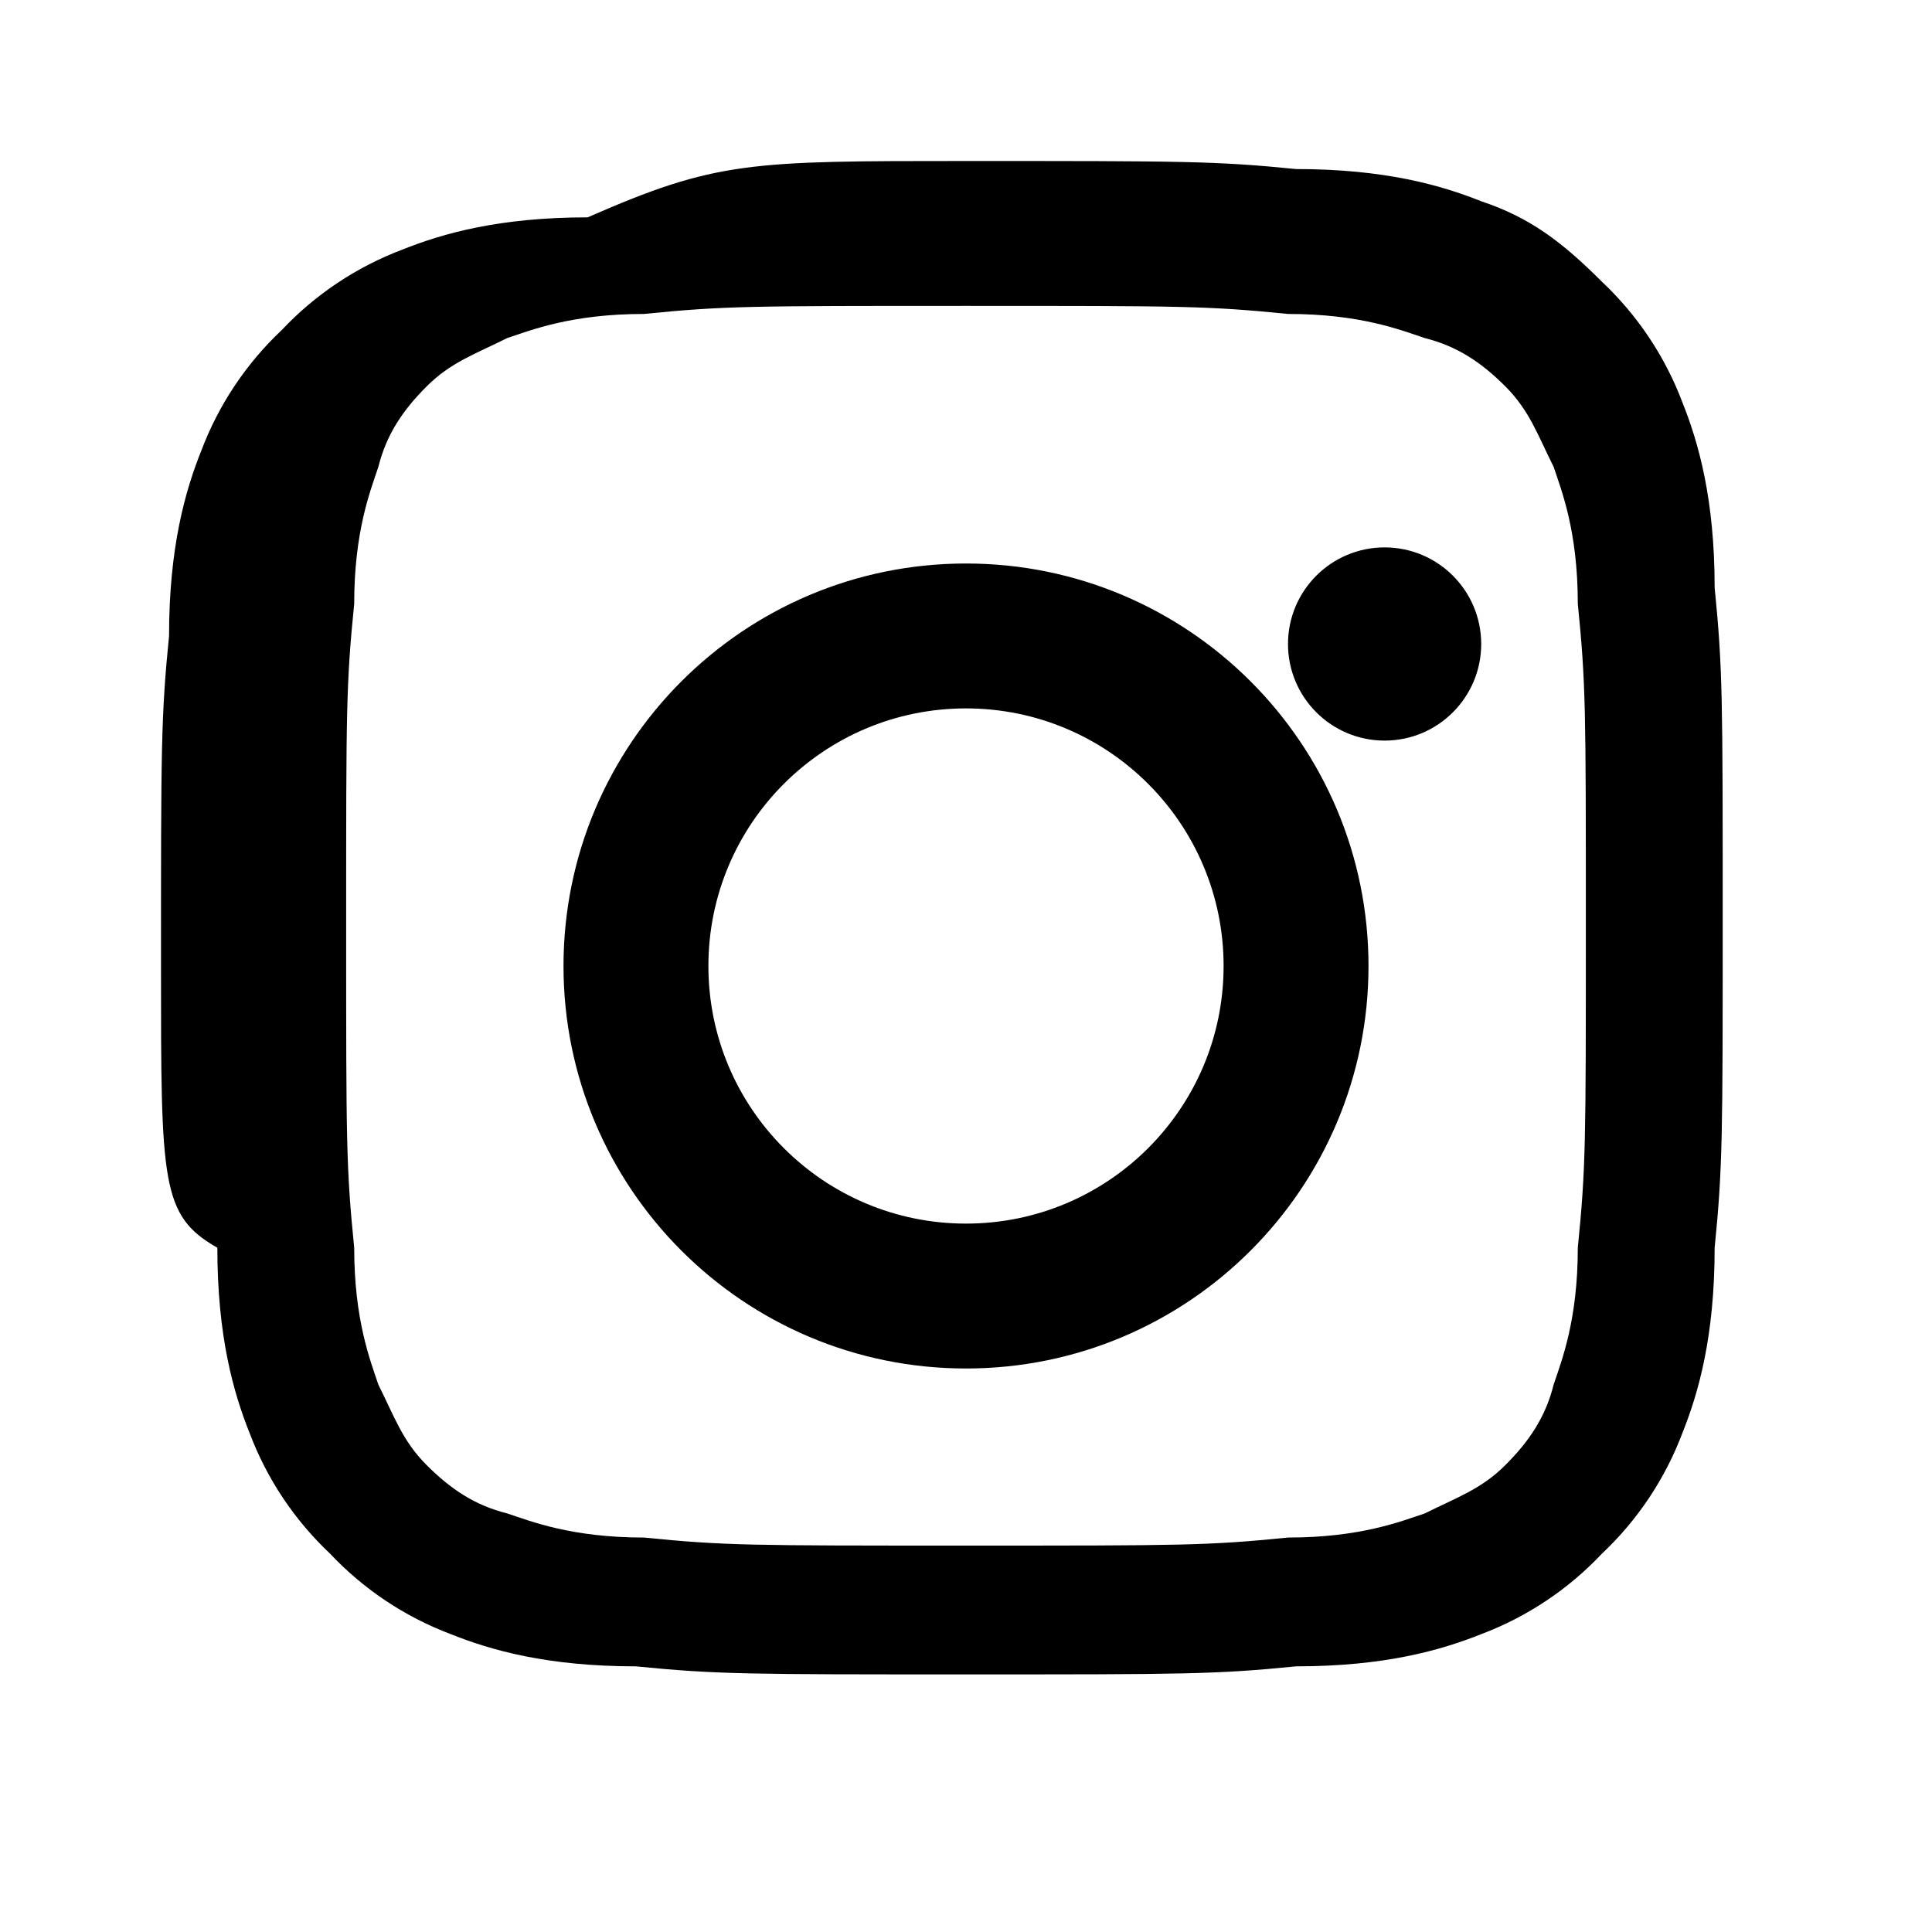
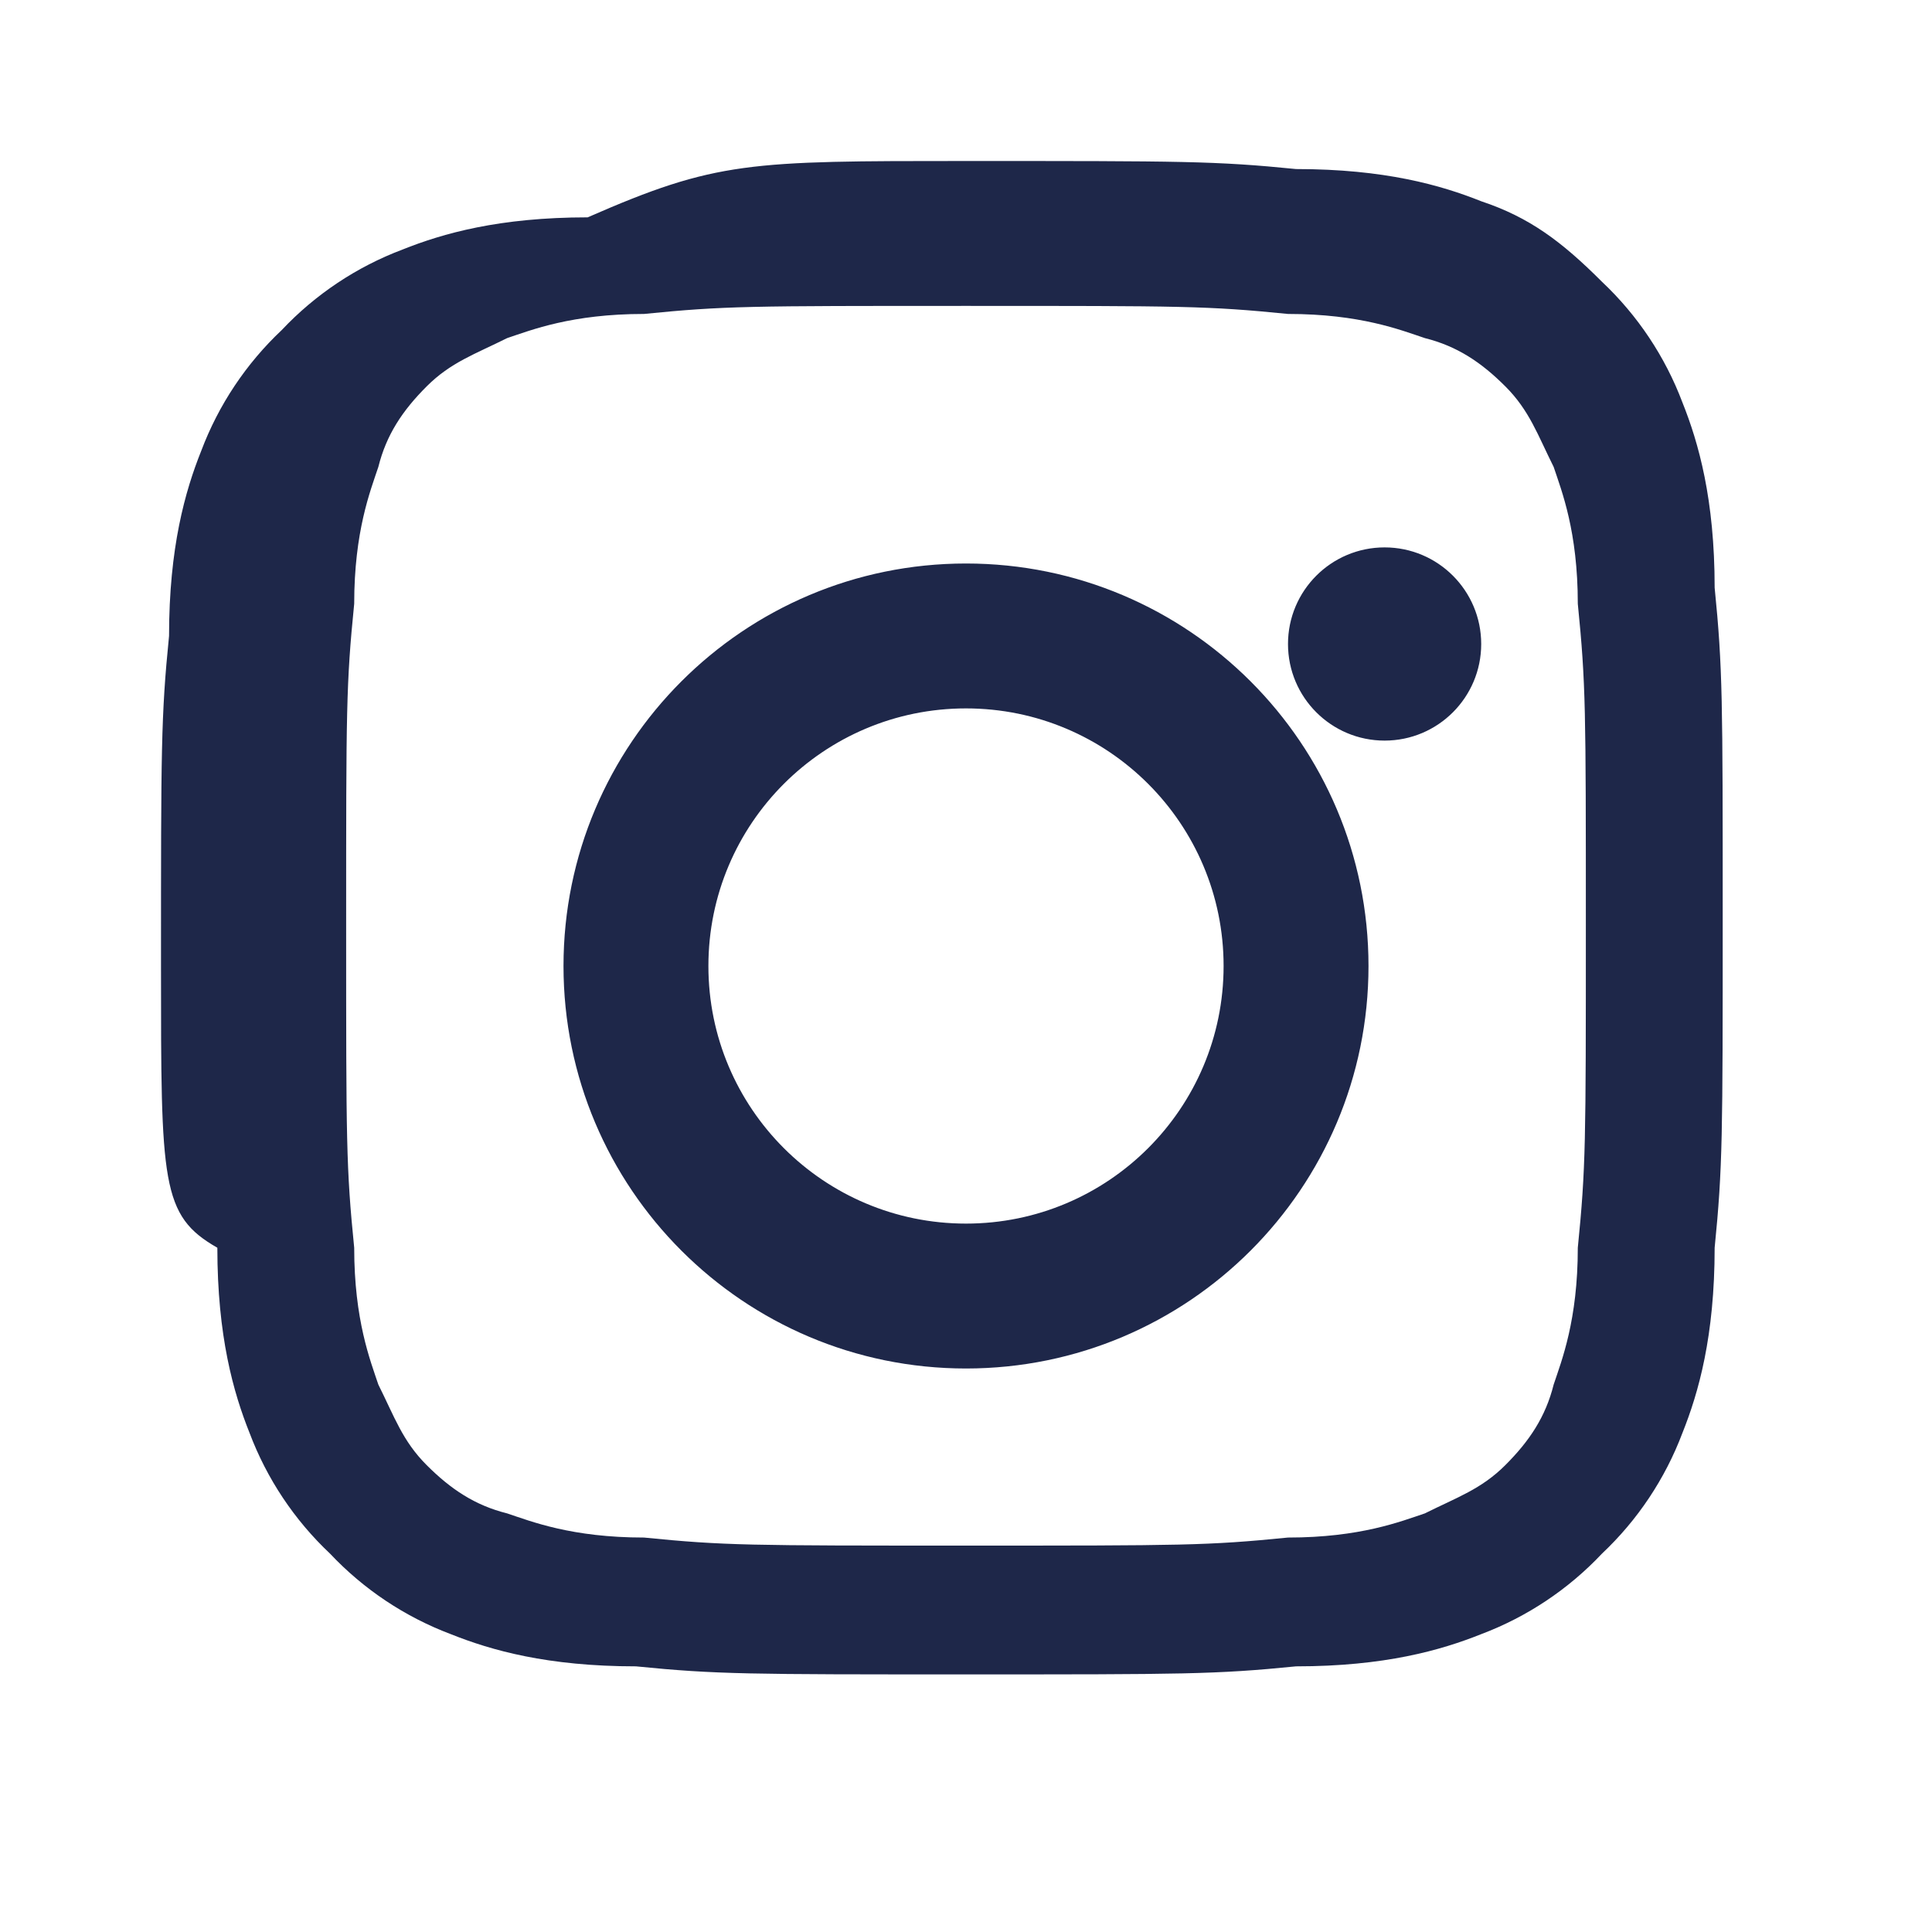
- <svg xmlns="http://www.w3.org/2000/svg" viewBox="0 0 24 24" fill="black">
+ <svg xmlns="http://www.w3.org/2000/svg" viewBox="0 0 24 24" fill="#1e2749">
  <path d="M12 2c2.7 0 3.1 0 4.1.1 1.1 0 1.8.2 2.3.4.6.2 1 .5 1.5 1a4 4 0 0 1 1 1.5c.2.5.4 1.2.4 2.3.1 1 .1 1.4.1 4.1s0 3.1-.1 4.1c0 1.1-.2 1.8-.4 2.3a4 4 0 0 1-1 1.5 4 4 0 0 1-1.5 1c-.5.2-1.2.4-2.3.4-1 .1-1.4.1-4.1.1s-3.1 0-4.1-.1c-1.1 0-1.8-.2-2.3-.4a4 4 0 0 1-1.5-1 4 4 0 0 1-1-1.5c-.2-.5-.4-1.2-.4-2.3C2 15.1 2 14.7 2 12s0-3.1.1-4.1c0-1.1.2-1.8.4-2.3a4 4 0 0 1 1-1.5 4 4 0 0 1 1.5-1c.5-.2 1.2-.4 2.3-.4C8.9 2 9.3 2 12 2m0 1.8c-2.7 0-3 0-4 .1-.9 0-1.4.2-1.7.3-.4.2-.7.3-1 .6-.3.3-.5.6-.6 1-.1.3-.3.8-.3 1.7-.1 1-.1 1.3-.1 4s0 3 .1 4c0 .9.2 1.4.3 1.7.2.4.3.7.6 1 .3.3.6.5 1 .6.3.1.8.3 1.7.3 1 .1 1.3.1 4 .1s3 0 4-.1c.9 0 1.4-.2 1.7-.3.4-.2.7-.3 1-.6.3-.3.5-.6.6-1 .1-.3.3-.8.3-1.7.1-1 .1-1.3.1-4s0-3-.1-4c0-.9-.2-1.4-.3-1.7-.2-.4-.3-.7-.6-1-.3-.3-.6-.5-1-.6-.3-.1-.8-.3-1.7-.3-1-.1-1.3-.1-4-.1M12 7a5 5 0 1 1 0 10 5 5 0 0 1 0-10m0 1.8a3.2 3.2 0 1 0 0 6.4 3.2 3.2 0 0 0 0-6.4m5.2-2a1.2 1.2 0 1 1 0 2.4 1.2 1.2 0 0 1 0-2.4" />
</svg>
